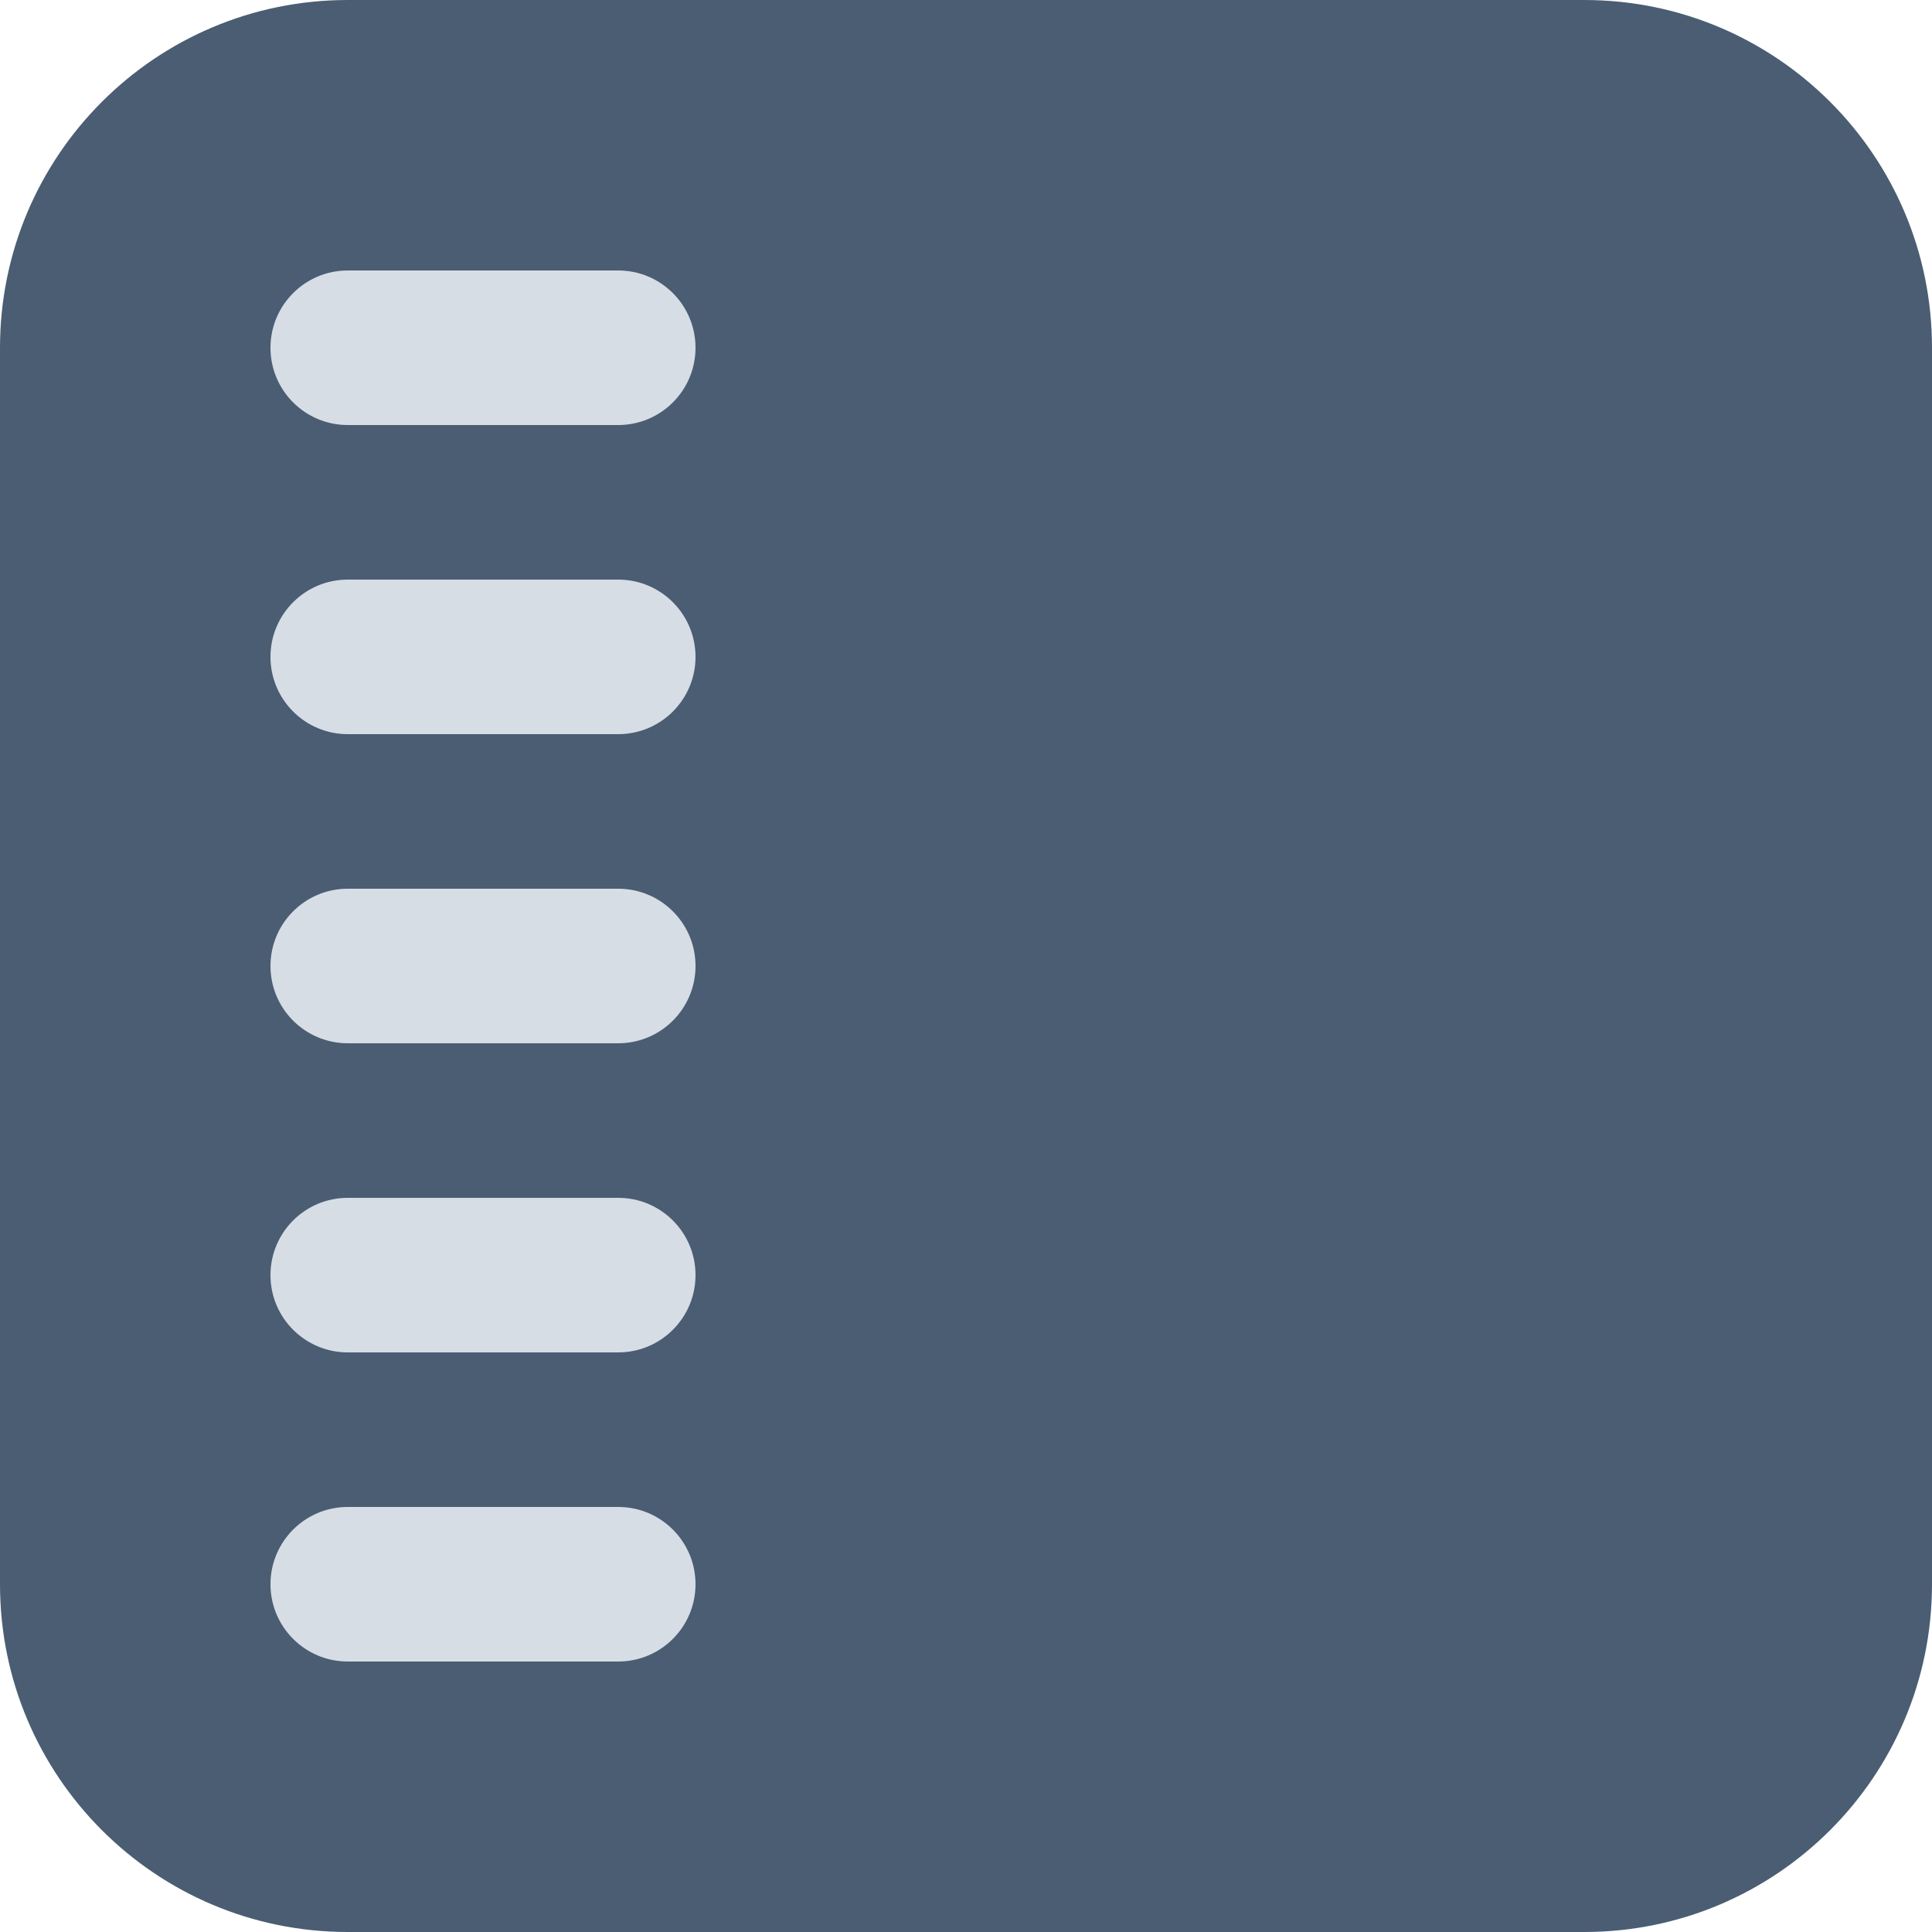
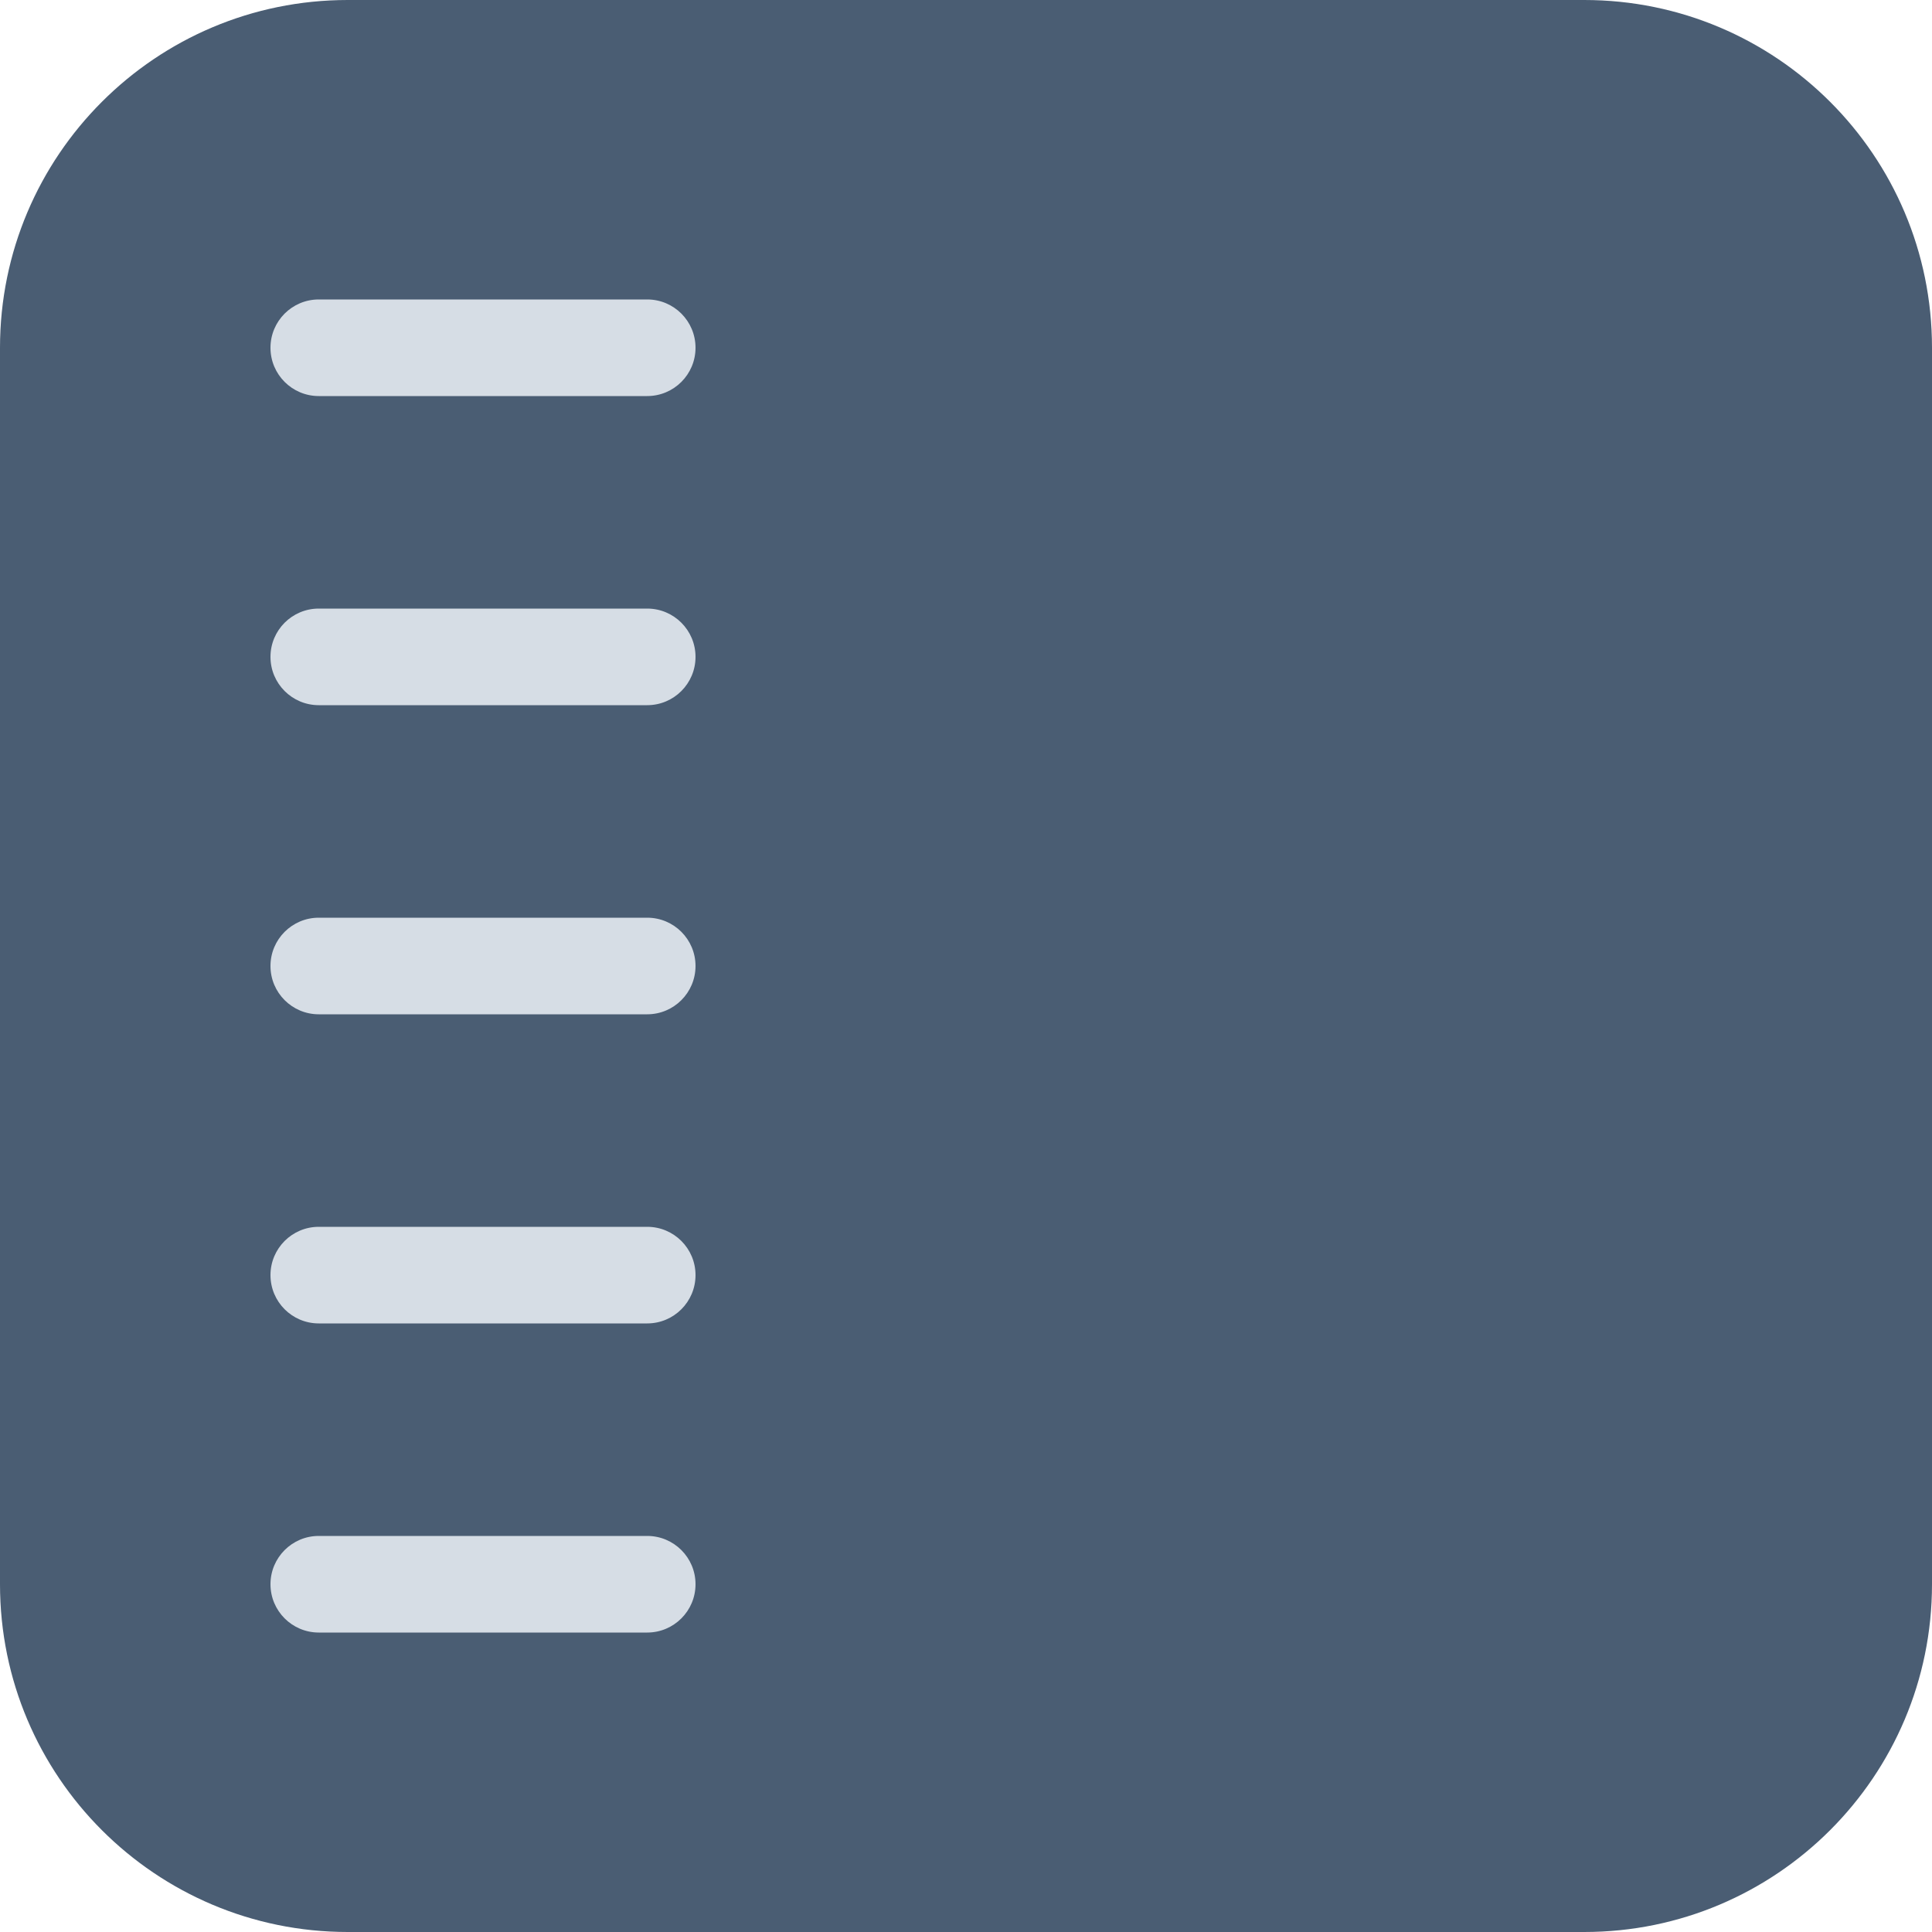
<svg xmlns="http://www.w3.org/2000/svg" viewBox="0 0 100 100">
  <rect width="100" height="100" rx="18" fill="#4a5d73" />
-   <rect x="14" y="14" width="22" height="8" rx="4" fill="#d6dde5" />
-   <rect x="14" y="30" width="22" height="8" rx="4" fill="#d6dde5" />
-   <rect x="14" y="46" width="22" height="8" rx="4" fill="#d6dde5" />
-   <rect x="14" y="62" width="22" height="8" rx="4" fill="#d6dde5" />
-   <rect x="14" y="78" width="22" height="8" rx="4" fill="#d6dde5" />
+   <rect x="14" y="15.5" width="22" height="5" rx="2.5" fill="#d6dde5" />
+   <rect x="14" y="31.5" width="22" height="5" rx="2.5" fill="#d6dde5" />
+   <rect x="14" y="47.5" width="22" height="5" rx="2.5" fill="#d6dde5" />
+   <rect x="14" y="63.5" width="22" height="5" rx="2.5" fill="#d6dde5" />
+   <rect x="14" y="79.5" width="22" height="5" rx="2.5" fill="#d6dde5" />
</svg>
